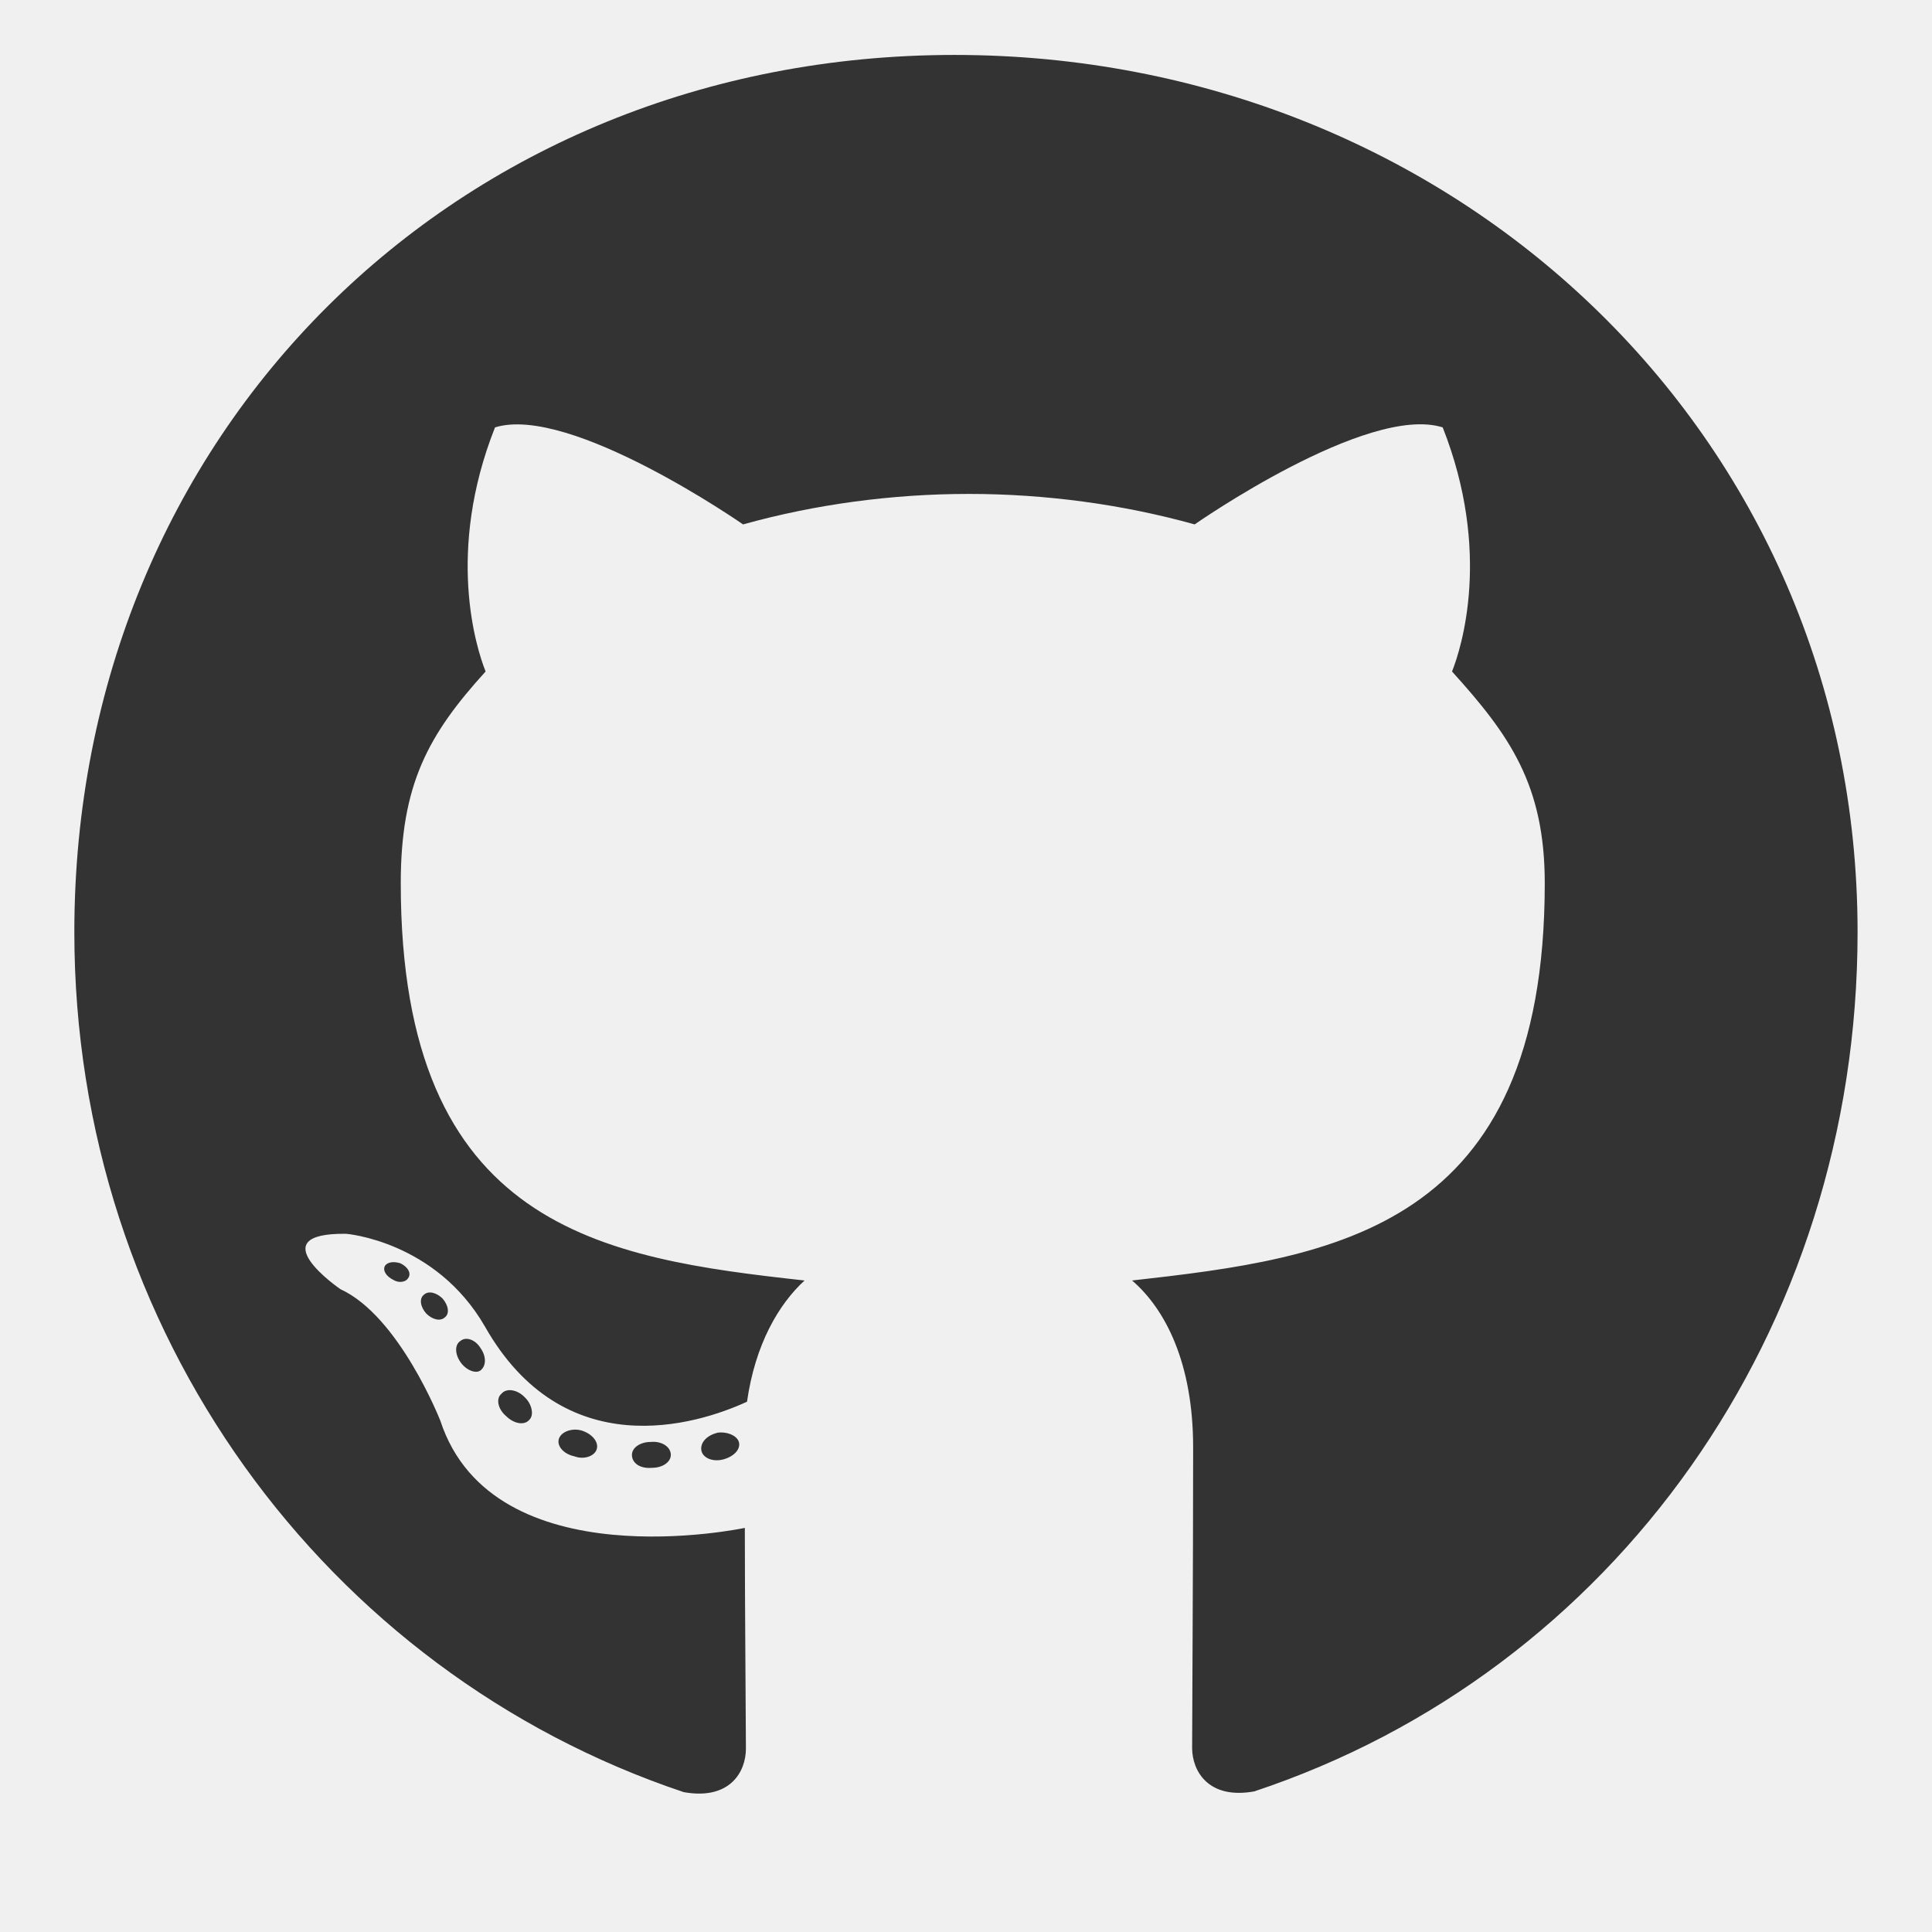
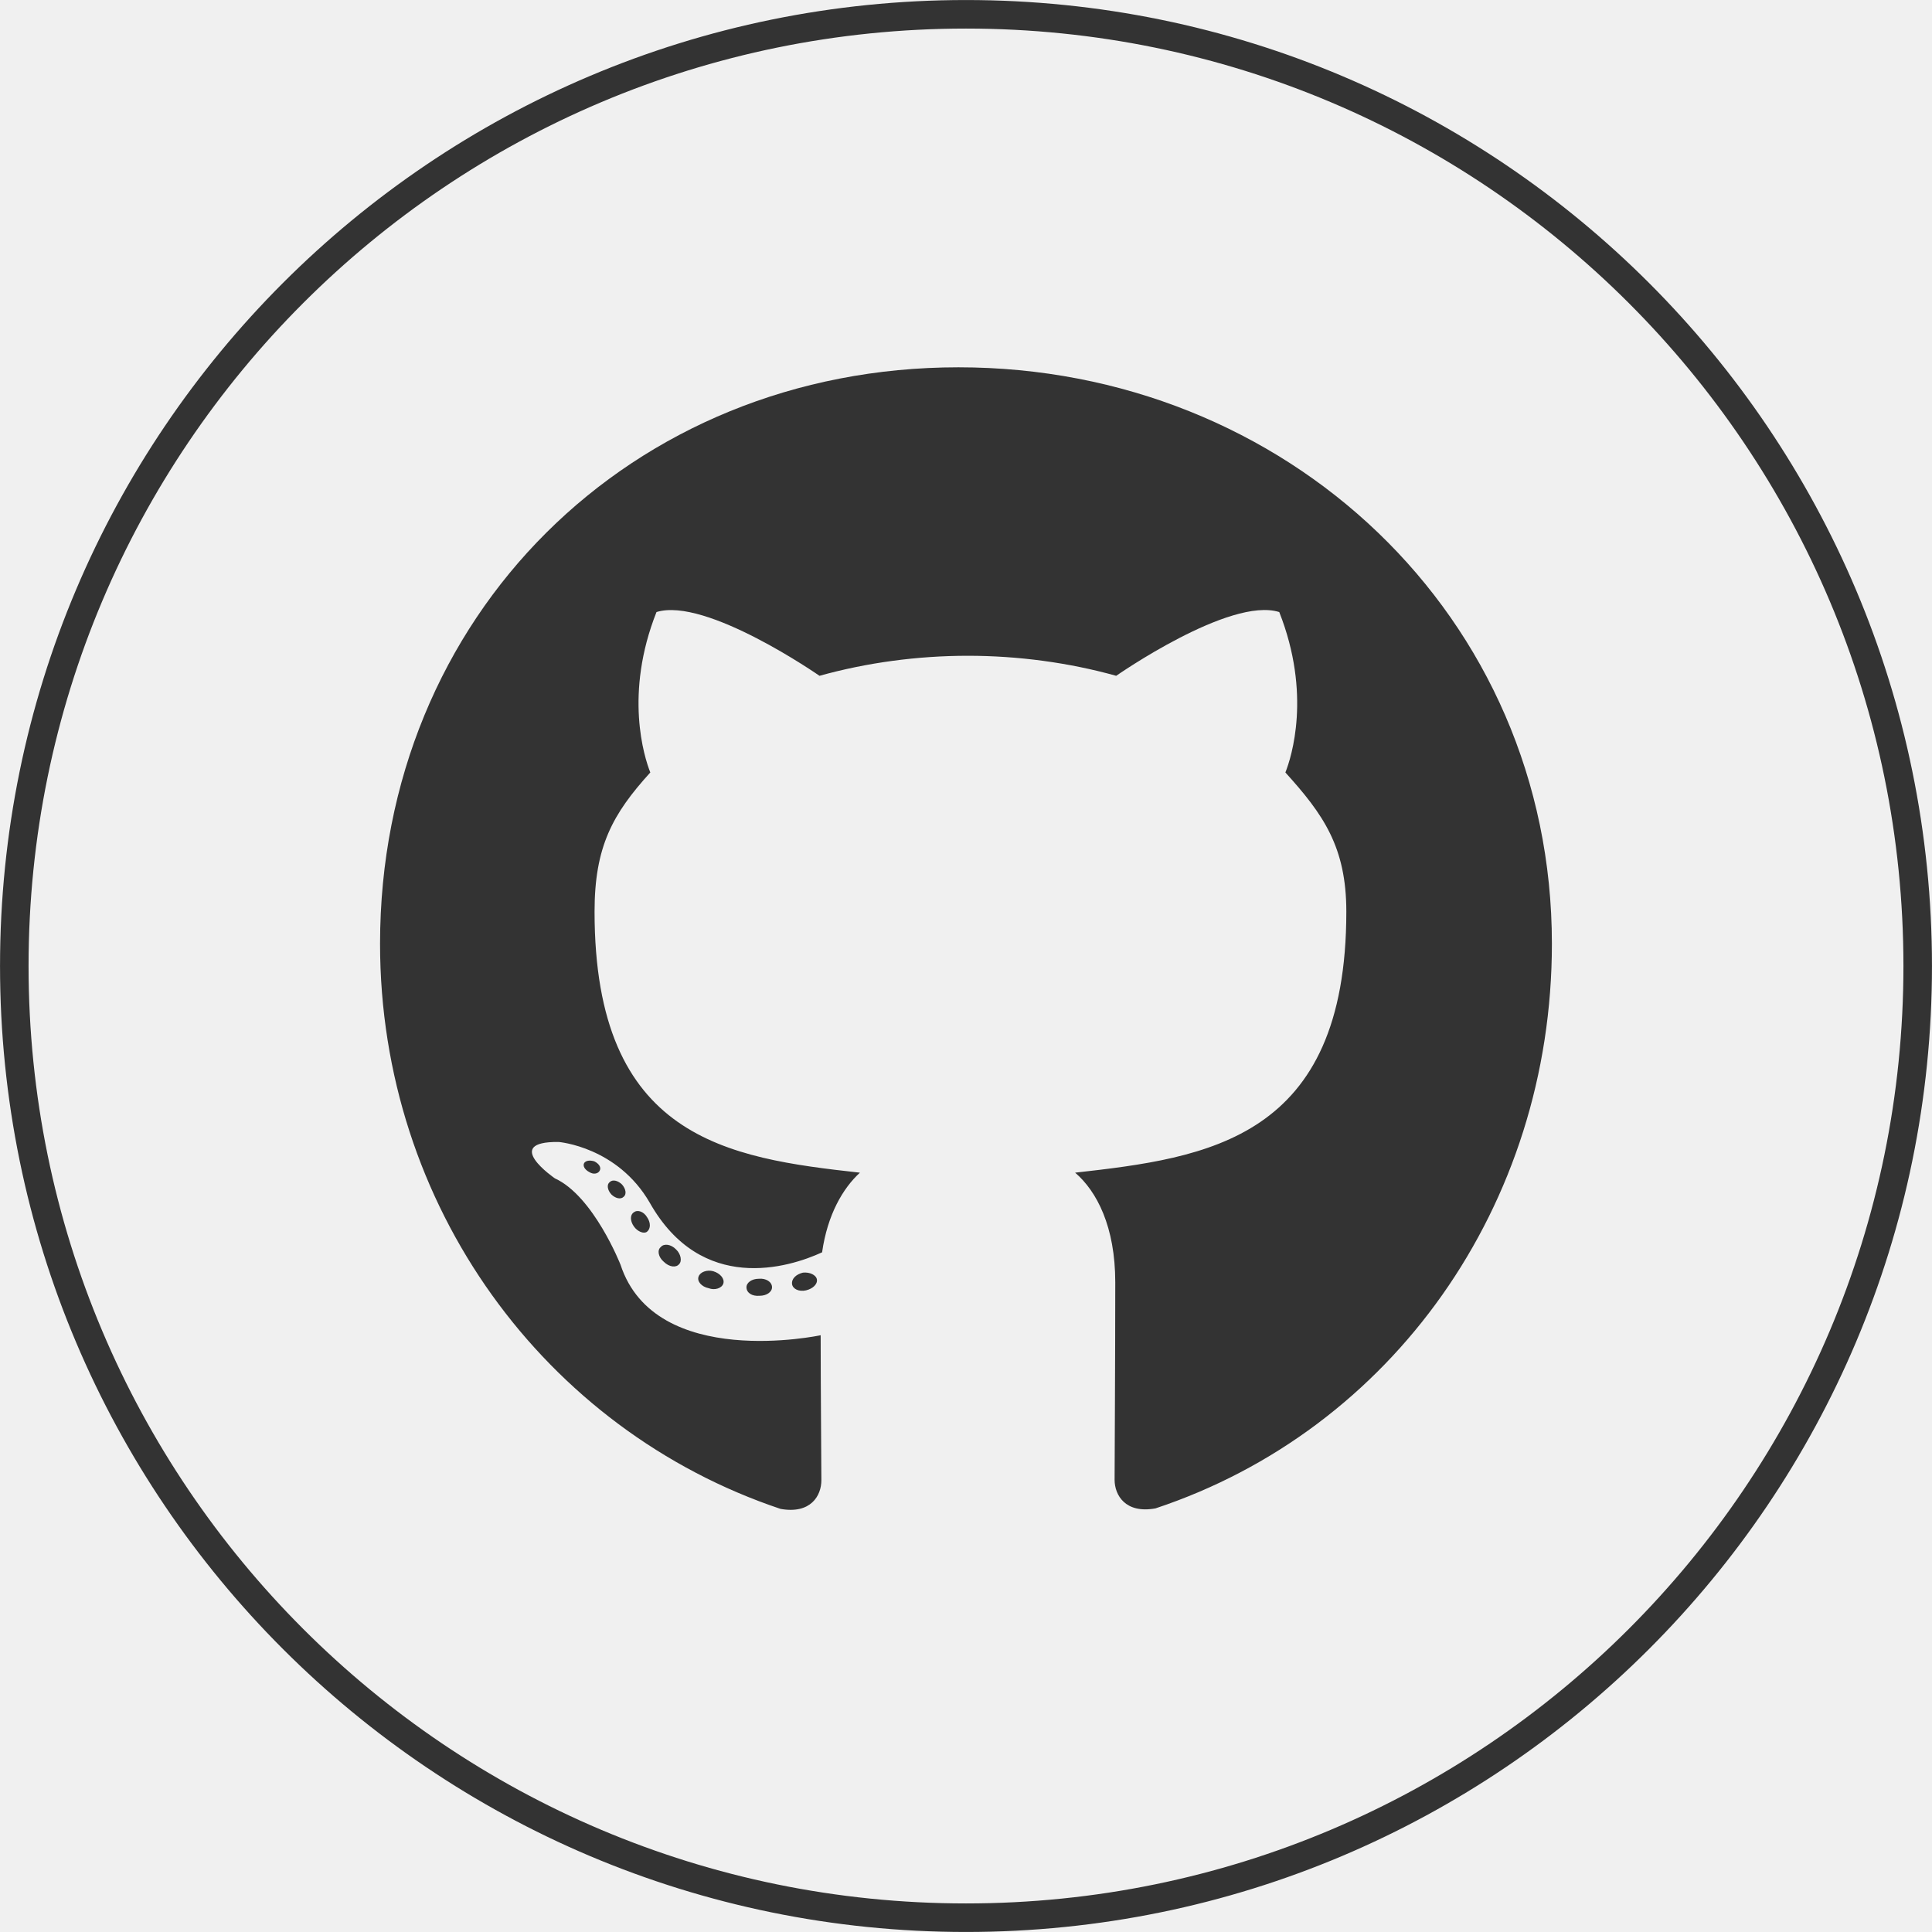
- <svg xmlns="http://www.w3.org/2000/svg" width="23" height="23" viewBox="0 0 23 23" fill="none">
+ <svg xmlns="http://www.w3.org/2000/svg" width="35" height="35" viewBox="0 0 35 35" fill="none">
  <g clip-path="url(#clip0)">
-     <path d="M7.986 17.32C7.986 17.406 7.887 17.474 7.763 17.474C7.622 17.487 7.523 17.419 7.523 17.32C7.523 17.234 7.622 17.166 7.746 17.166C7.874 17.153 7.986 17.222 7.986 17.32ZM6.654 17.127C6.625 17.213 6.71 17.311 6.838 17.337C6.95 17.38 7.078 17.337 7.104 17.252C7.13 17.166 7.048 17.067 6.92 17.029C6.809 16.999 6.684 17.042 6.654 17.127ZM8.546 17.055C8.422 17.085 8.336 17.166 8.349 17.264C8.362 17.35 8.473 17.406 8.602 17.376C8.726 17.346 8.812 17.264 8.799 17.179C8.786 17.098 8.67 17.042 8.546 17.055ZM11.363 0.654C5.426 0.654 0.885 5.16 0.885 11.097C0.885 15.843 3.872 19.905 8.14 21.335C8.687 21.433 8.88 21.095 8.88 20.817C8.88 20.551 8.867 19.088 8.867 18.189C8.867 18.189 5.871 18.831 5.242 16.913C5.242 16.913 4.754 15.668 4.052 15.347C4.052 15.347 3.072 14.675 4.121 14.688C4.121 14.688 5.186 14.773 5.773 15.792C6.71 17.444 8.281 16.969 8.893 16.687C8.991 16.002 9.27 15.527 9.578 15.244C7.185 14.979 4.771 14.632 4.771 10.515C4.771 9.338 5.097 8.747 5.781 7.994C5.67 7.716 5.306 6.569 5.893 5.088C6.787 4.81 8.846 6.243 8.846 6.243C9.702 6.004 10.622 5.88 11.534 5.88C12.445 5.88 13.366 6.004 14.222 6.243C14.222 6.243 16.28 4.805 17.175 5.088C17.761 6.573 17.397 7.716 17.286 7.994C17.971 8.751 18.39 9.342 18.39 10.515C18.39 14.645 15.869 14.975 13.477 15.244C13.871 15.582 14.204 16.224 14.204 17.23C14.204 18.672 14.192 20.457 14.192 20.808C14.192 21.086 14.388 21.425 14.932 21.326C19.212 19.905 22.114 15.843 22.114 11.097C22.114 5.16 17.299 0.654 11.363 0.654ZM5.045 15.415C4.99 15.458 5.002 15.557 5.075 15.638C5.144 15.707 5.242 15.736 5.298 15.681C5.353 15.638 5.34 15.54 5.268 15.458C5.199 15.39 5.101 15.36 5.045 15.415ZM4.583 15.069C4.553 15.124 4.596 15.193 4.681 15.236C4.75 15.278 4.835 15.266 4.865 15.206C4.895 15.15 4.853 15.082 4.767 15.039C4.681 15.013 4.613 15.026 4.583 15.069ZM5.97 16.592C5.901 16.648 5.927 16.776 6.025 16.858C6.124 16.956 6.248 16.969 6.303 16.901C6.359 16.845 6.333 16.716 6.248 16.635C6.154 16.537 6.025 16.524 5.97 16.592ZM5.482 15.963C5.413 16.006 5.413 16.117 5.482 16.216C5.55 16.314 5.666 16.357 5.721 16.314C5.79 16.259 5.79 16.147 5.721 16.049C5.661 15.95 5.55 15.908 5.482 15.963Z" fill="#333333" />
+     <path d="M13.986 23.32C13.986 23.406 13.887 23.474 13.763 23.474C13.622 23.487 13.523 23.419 13.523 23.32C13.523 23.234 13.622 23.166 13.746 23.166C13.874 23.153 13.986 23.222 13.986 23.32ZM12.655 23.127C12.624 23.213 12.71 23.311 12.838 23.337C12.95 23.38 13.078 23.337 13.104 23.252C13.13 23.166 13.048 23.067 12.92 23.029C12.809 22.999 12.684 23.042 12.655 23.127ZM14.546 23.055C14.422 23.085 14.336 23.166 14.349 23.264C14.362 23.35 14.473 23.406 14.602 23.376C14.726 23.346 14.812 23.264 14.799 23.179C14.786 23.098 14.67 23.042 14.546 23.055ZM17.363 6.654C11.426 6.654 6.885 11.161 6.885 17.097C6.885 21.843 9.872 25.905 14.14 27.335C14.688 27.433 14.88 27.095 14.88 26.817C14.88 26.551 14.867 25.088 14.867 24.189C14.867 24.189 11.871 24.831 11.242 22.913C11.242 22.913 10.754 21.668 10.052 21.347C10.052 21.347 9.072 20.675 10.121 20.688C10.121 20.688 11.186 20.773 11.773 21.792C12.71 23.444 14.281 22.969 14.893 22.687C14.991 22.002 15.27 21.527 15.578 21.244C13.185 20.979 10.771 20.632 10.771 16.515C10.771 15.338 11.097 14.747 11.781 13.994C11.67 13.716 11.306 12.569 11.893 11.088C12.787 10.809 14.846 12.243 14.846 12.243C15.702 12.004 16.622 11.88 17.534 11.88C18.445 11.88 19.366 12.004 20.221 12.243C20.221 12.243 22.28 10.805 23.175 11.088C23.761 12.573 23.397 13.716 23.286 13.994C23.971 14.751 24.39 15.342 24.39 16.515C24.39 20.645 21.869 20.975 19.477 21.244C19.871 21.582 20.204 22.224 20.204 23.23C20.204 24.672 20.192 26.457 20.192 26.808C20.192 27.086 20.388 27.425 20.932 27.326C25.212 25.905 28.114 21.843 28.114 17.097C28.114 11.161 23.299 6.654 17.363 6.654ZM11.045 21.415C10.989 21.458 11.002 21.557 11.075 21.638C11.144 21.706 11.242 21.736 11.298 21.681C11.353 21.638 11.341 21.54 11.268 21.458C11.199 21.39 11.101 21.36 11.045 21.415ZM10.583 21.069C10.553 21.124 10.596 21.193 10.681 21.236C10.75 21.279 10.835 21.266 10.865 21.206C10.895 21.15 10.853 21.082 10.767 21.039C10.681 21.013 10.613 21.026 10.583 21.069ZM11.97 22.592C11.901 22.648 11.927 22.776 12.025 22.858C12.124 22.956 12.248 22.969 12.303 22.901C12.359 22.845 12.334 22.716 12.248 22.635C12.154 22.537 12.025 22.524 11.97 22.592ZM11.482 21.963C11.413 22.006 11.413 22.117 11.482 22.216C11.55 22.314 11.666 22.357 11.721 22.314C11.79 22.259 11.79 22.147 11.721 22.049C11.662 21.95 11.55 21.908 11.482 21.963Z" fill="#333333" />
  </g>
+   <circle cx="17.5" cy="17.5" r="17.241" stroke="#333333" stroke-width="0.517" />
  <defs>
    <clipPath id="clip0">
-       <rect width="21.229" height="21.914" fill="white" transform="translate(0.884987 0.311184)" />
+       <rect width="21.229" height="21.914" fill="white" transform="translate(6.88499 6.31118)" />
    </clipPath>
  </defs>
</svg>
